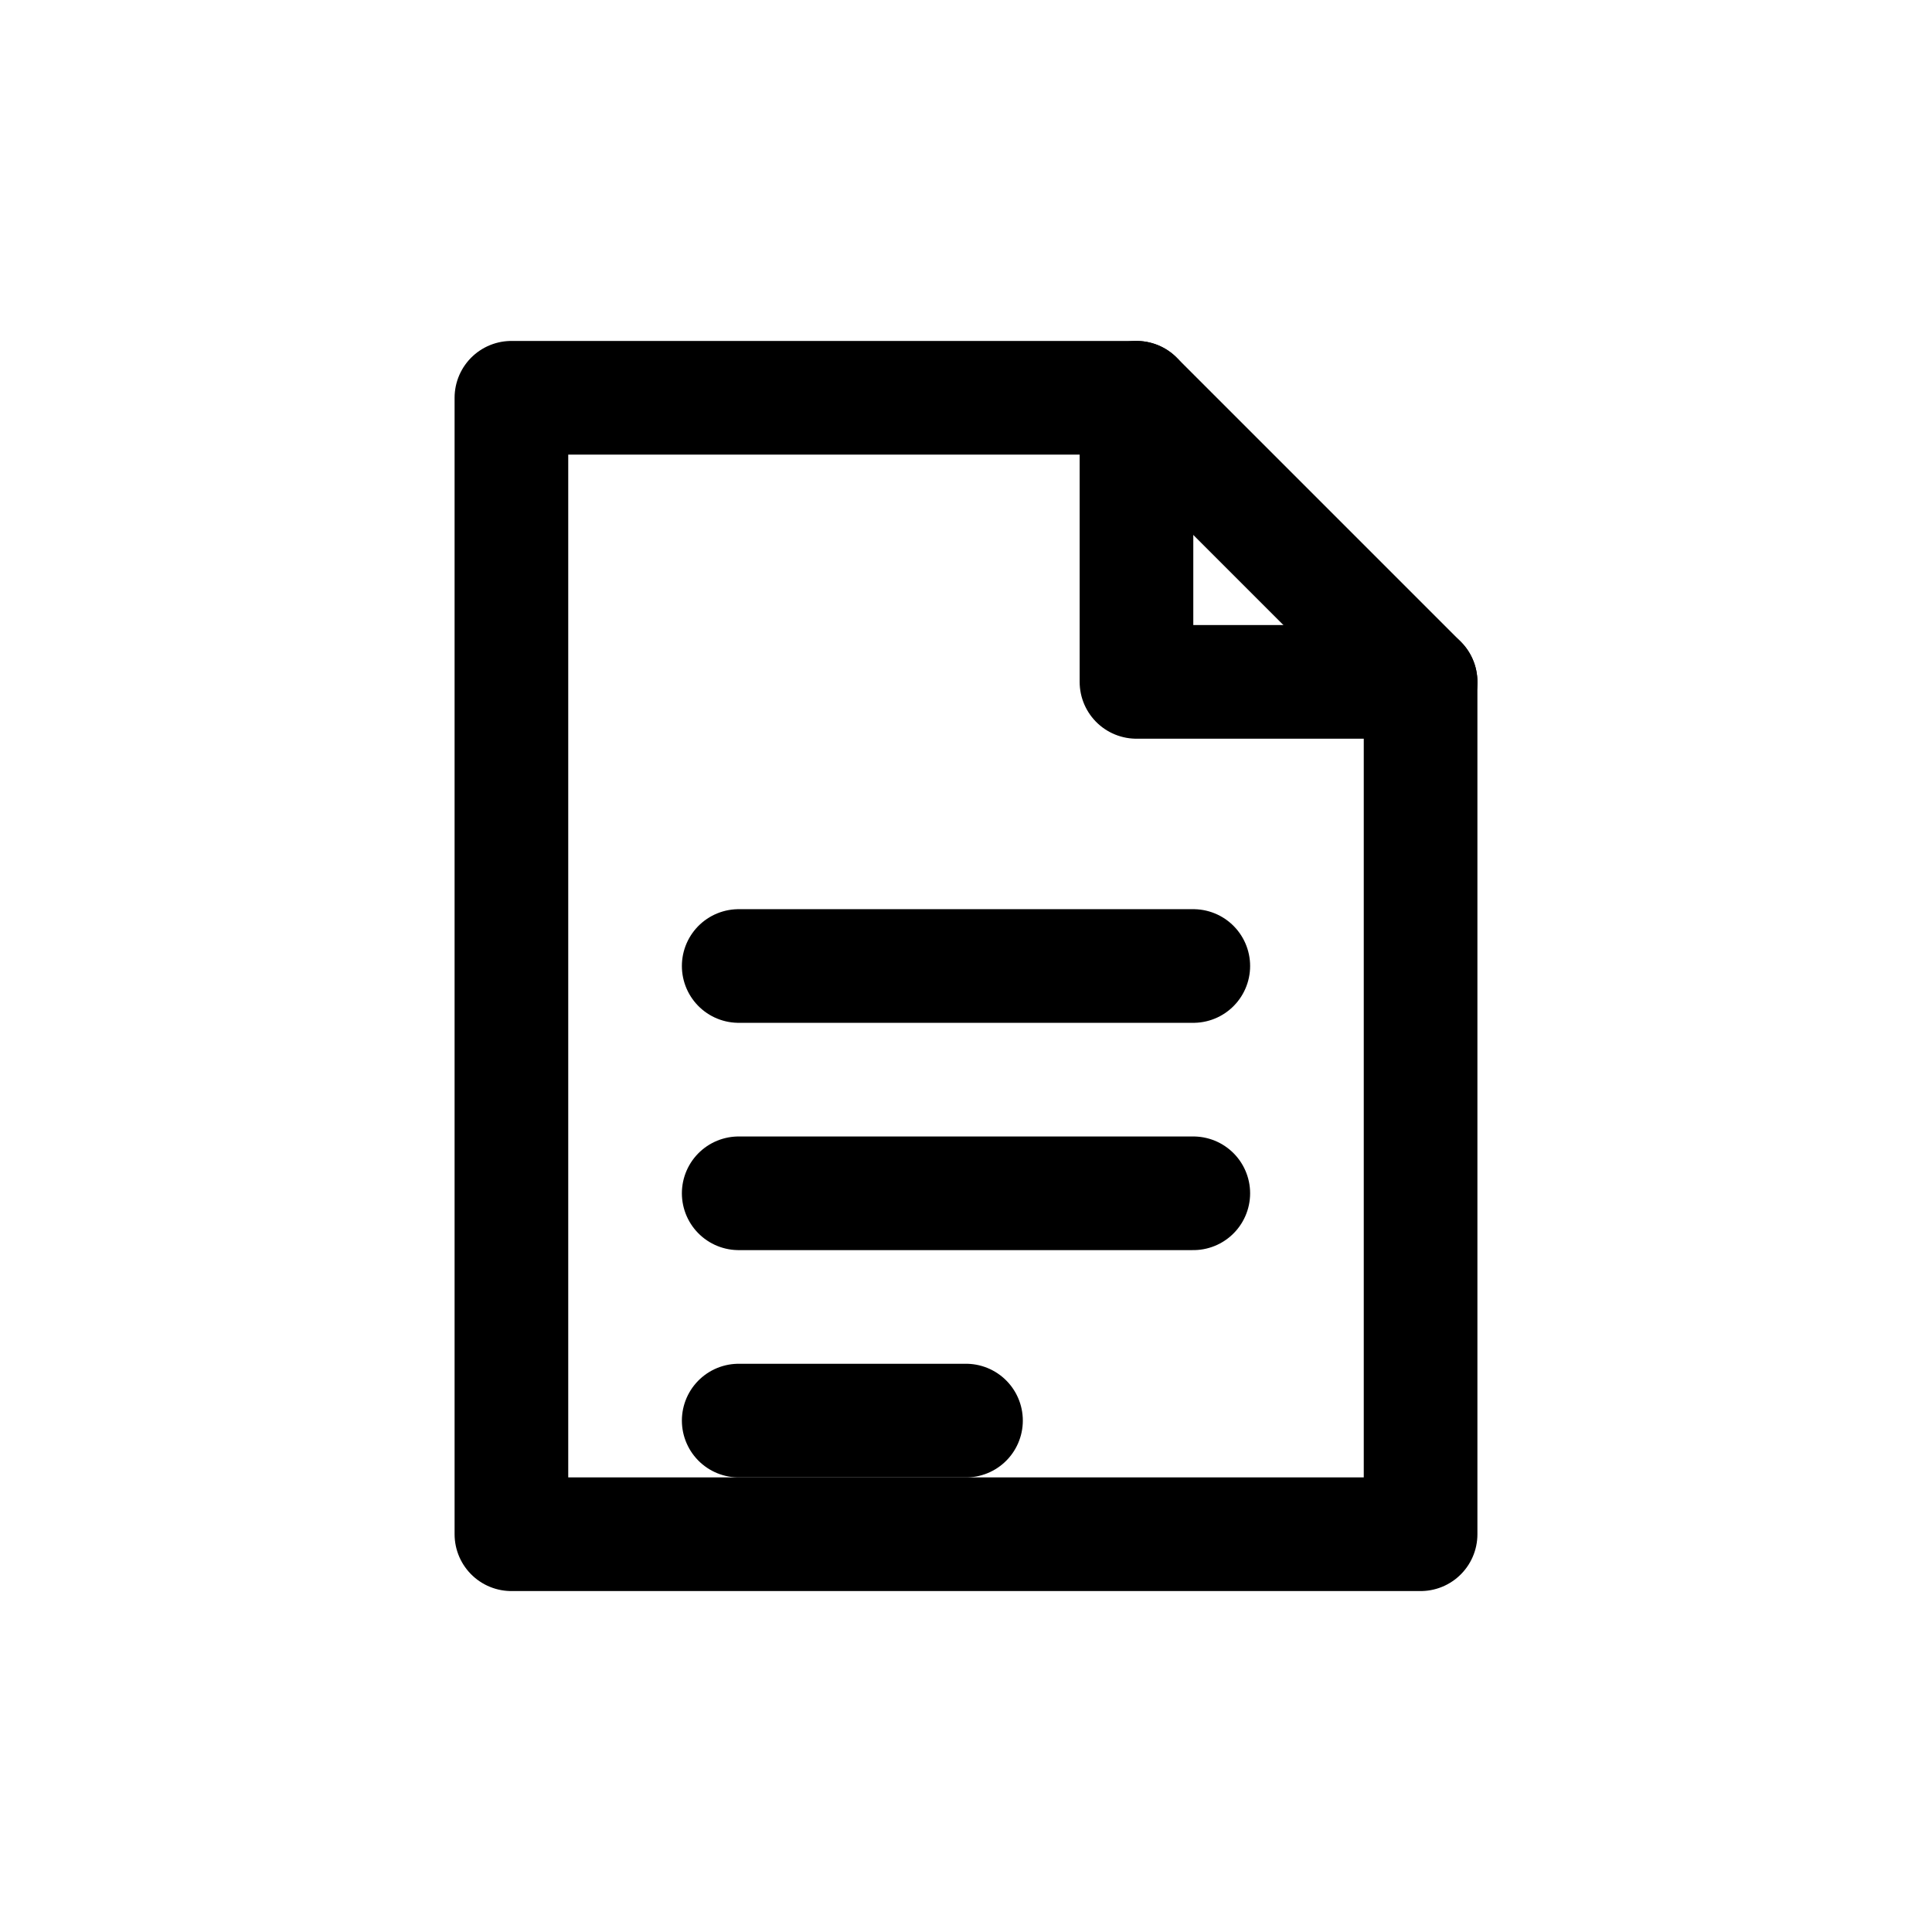
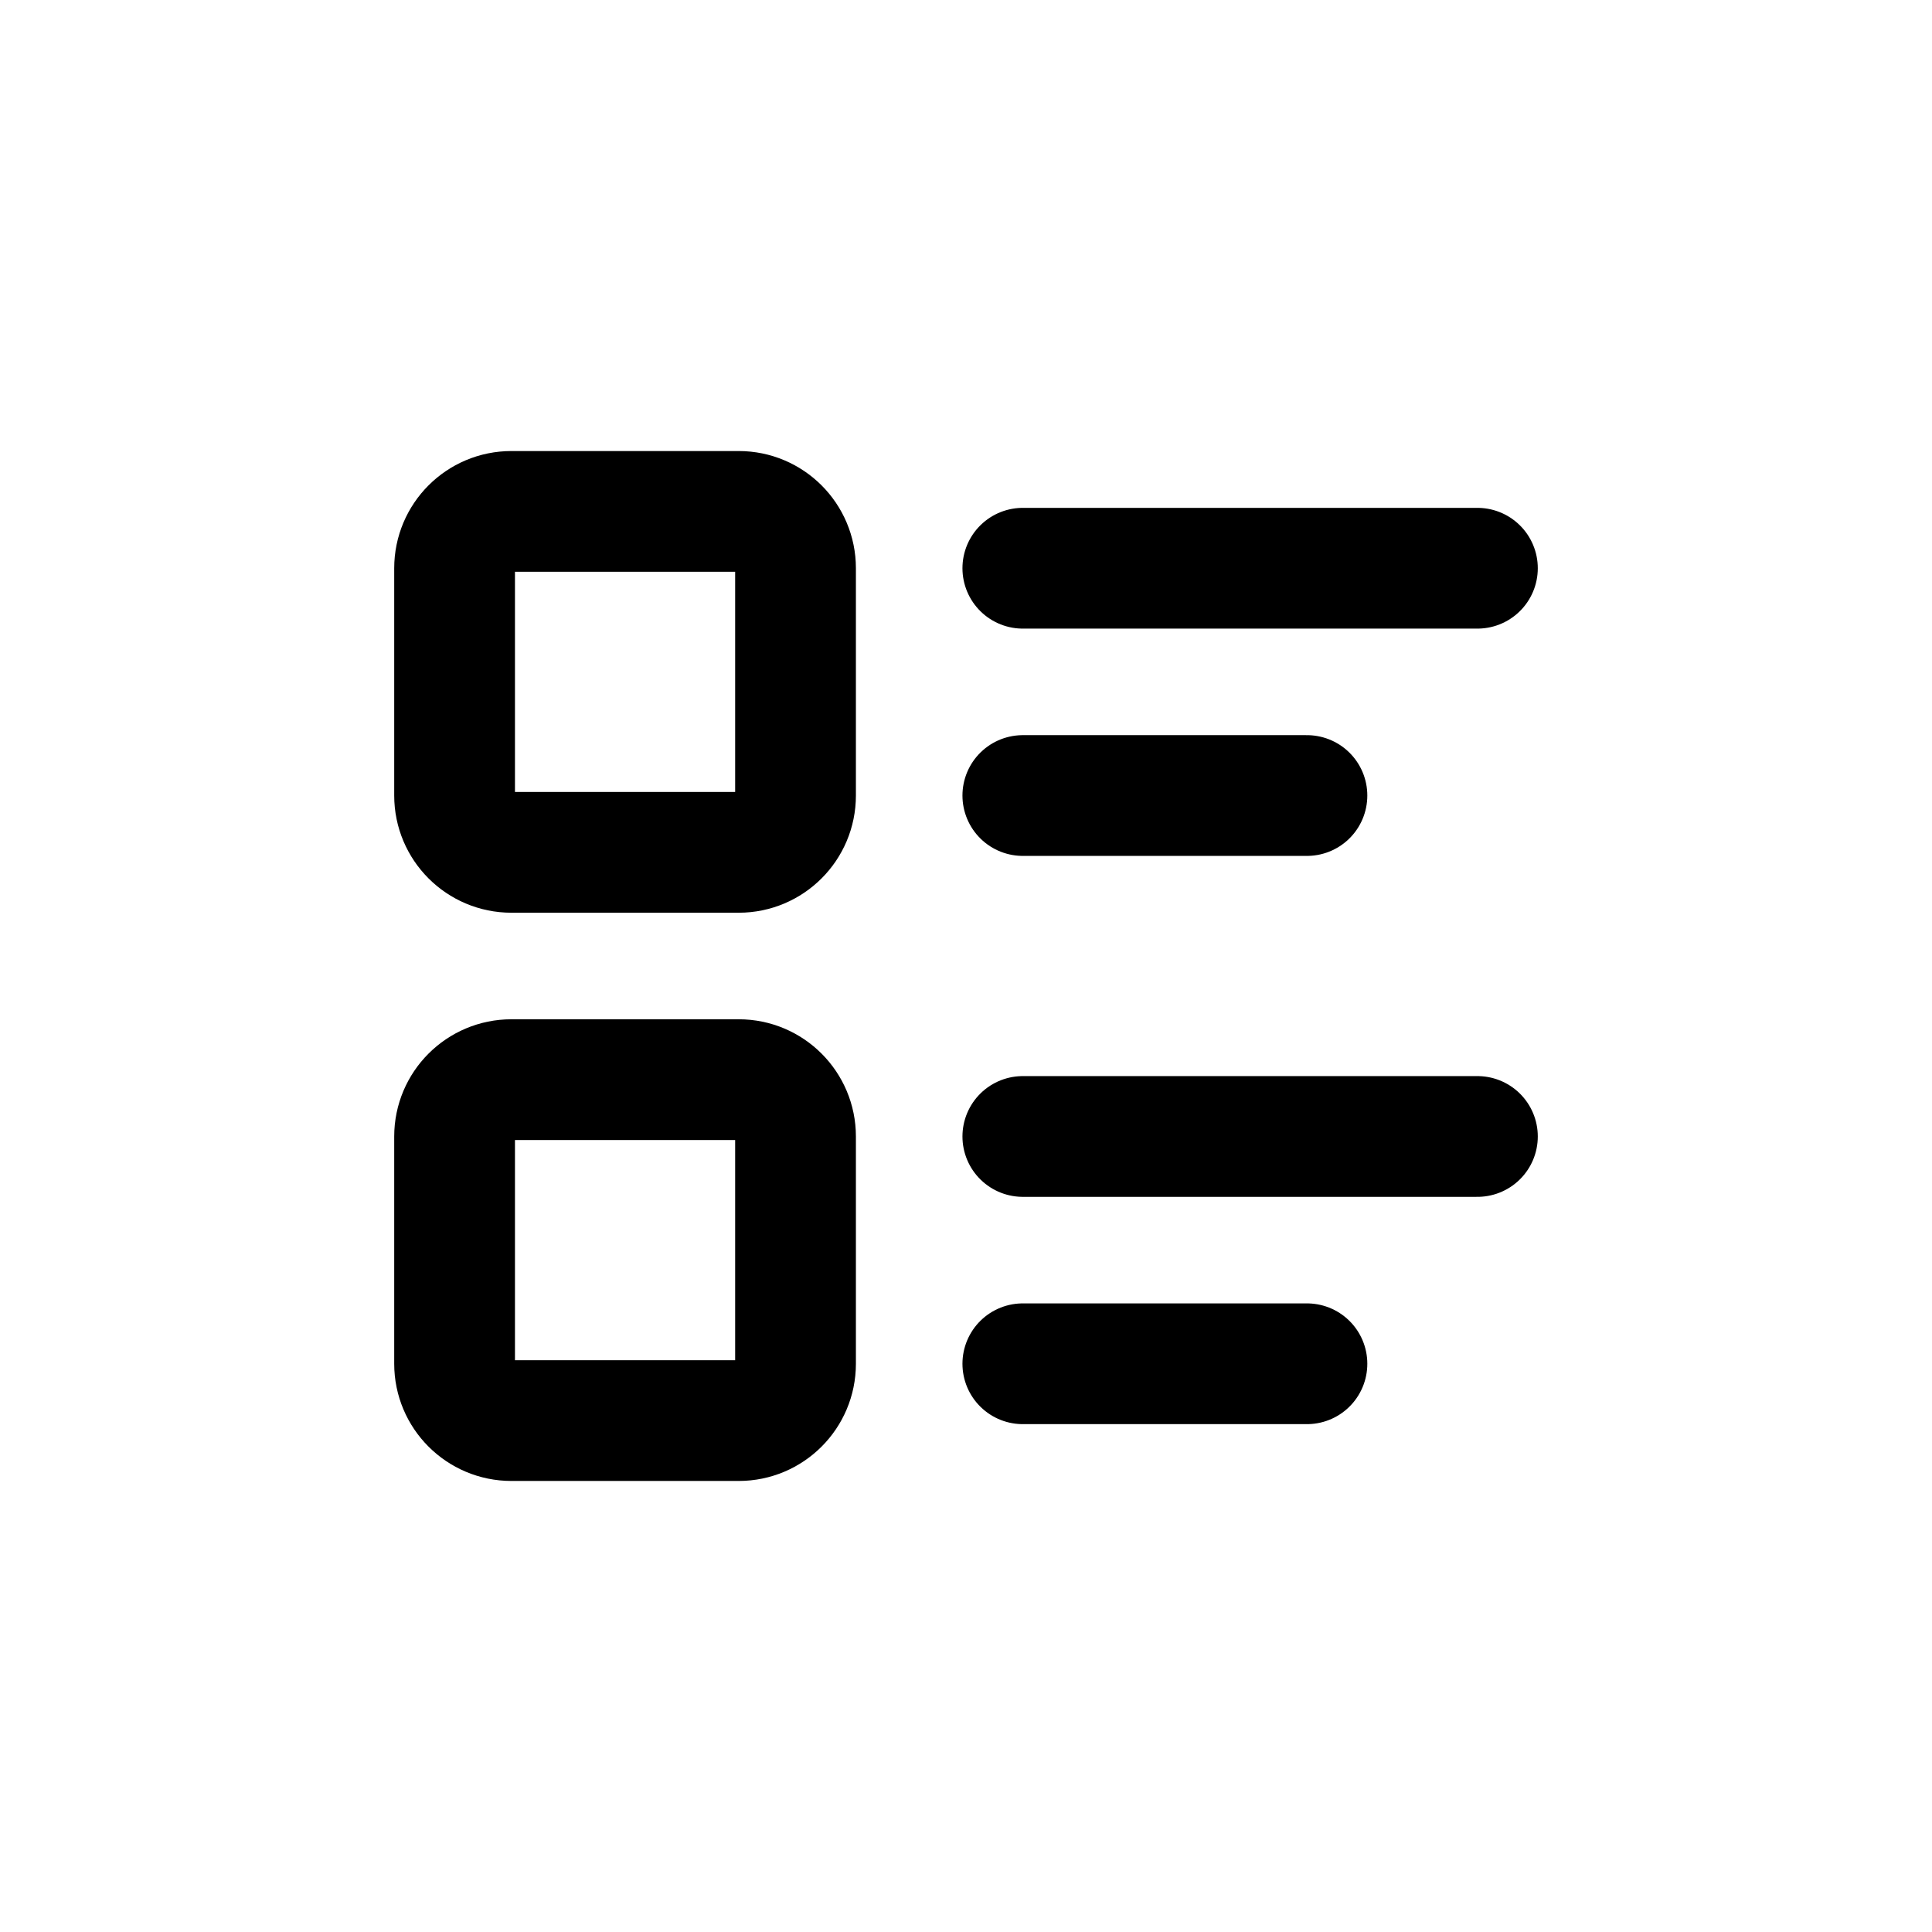
- <svg xmlns="http://www.w3.org/2000/svg" viewBox="-10 -10 68 68" width="96" height="96" fill="none" stroke="#000000" stroke-width="4" stroke-linecap="round" stroke-linejoin="round">
-   <path d="M8 4 H30 L40 14 V44 H8 Z" />
-   <path d="M30 4 V14 H40" />
-   <path d="M16 24 H32 M16 32 H32 M16 40 H24" />
+ <svg xmlns="http://www.w3.org/2000/svg" viewBox="-5 -5 34 34" width="96" height="96" fill="none" stroke="#000000" stroke-width="2.125" stroke-linecap="round" stroke-linejoin="round">
+   <path d="M13 5 H21" />
+   <path d="M13 9 H18" />
+   <path d="M13 15 H21" />
+   <path d="M13 19 H18" />
+   <path d="M3 5 A1 1 0 0 1 4 4 H8 A1 1 0 0 1 9 5 V9 A1 1 0 0 1 8 10 H4 A1 1 0 0 1 3 9 L3 5" />
+   <path d="M3 15 A1 1 0 0 1 4 14 H8 A1 1 0 0 1 9 15 V19 A1 1 0 0 1 8 20 H4 A1 1 0 0 1 3 19 L3 15" />
</svg>
